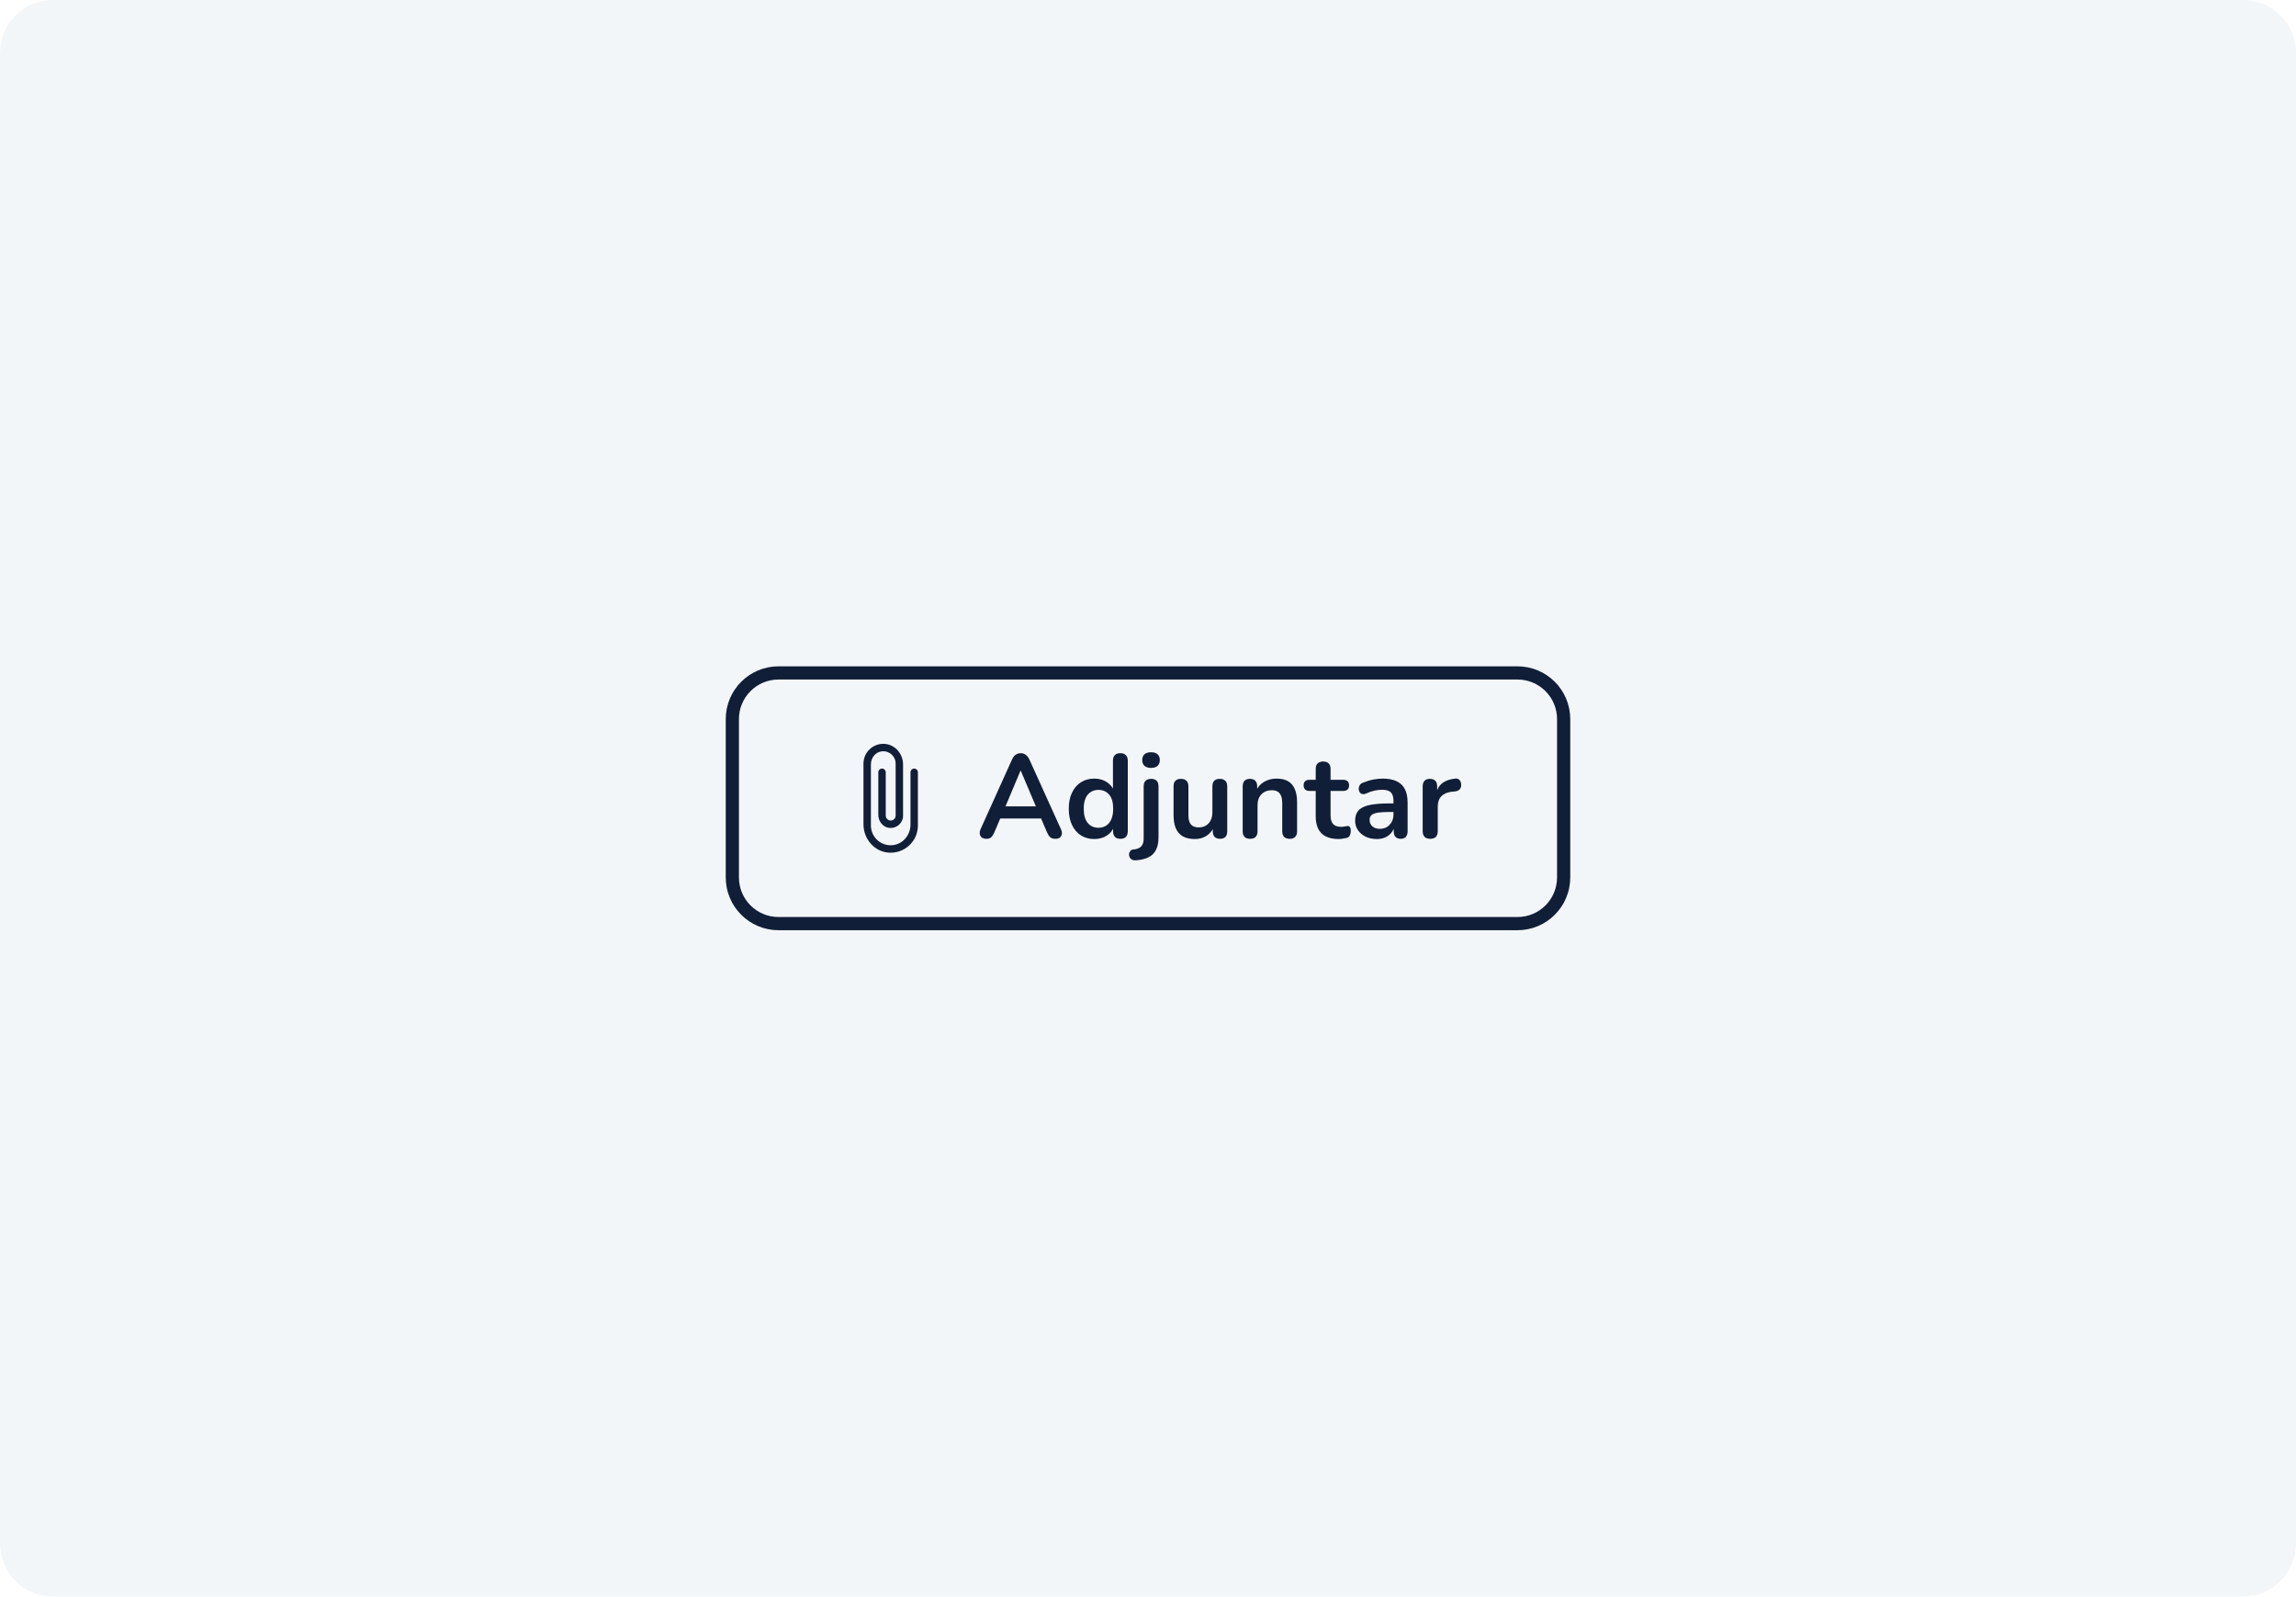
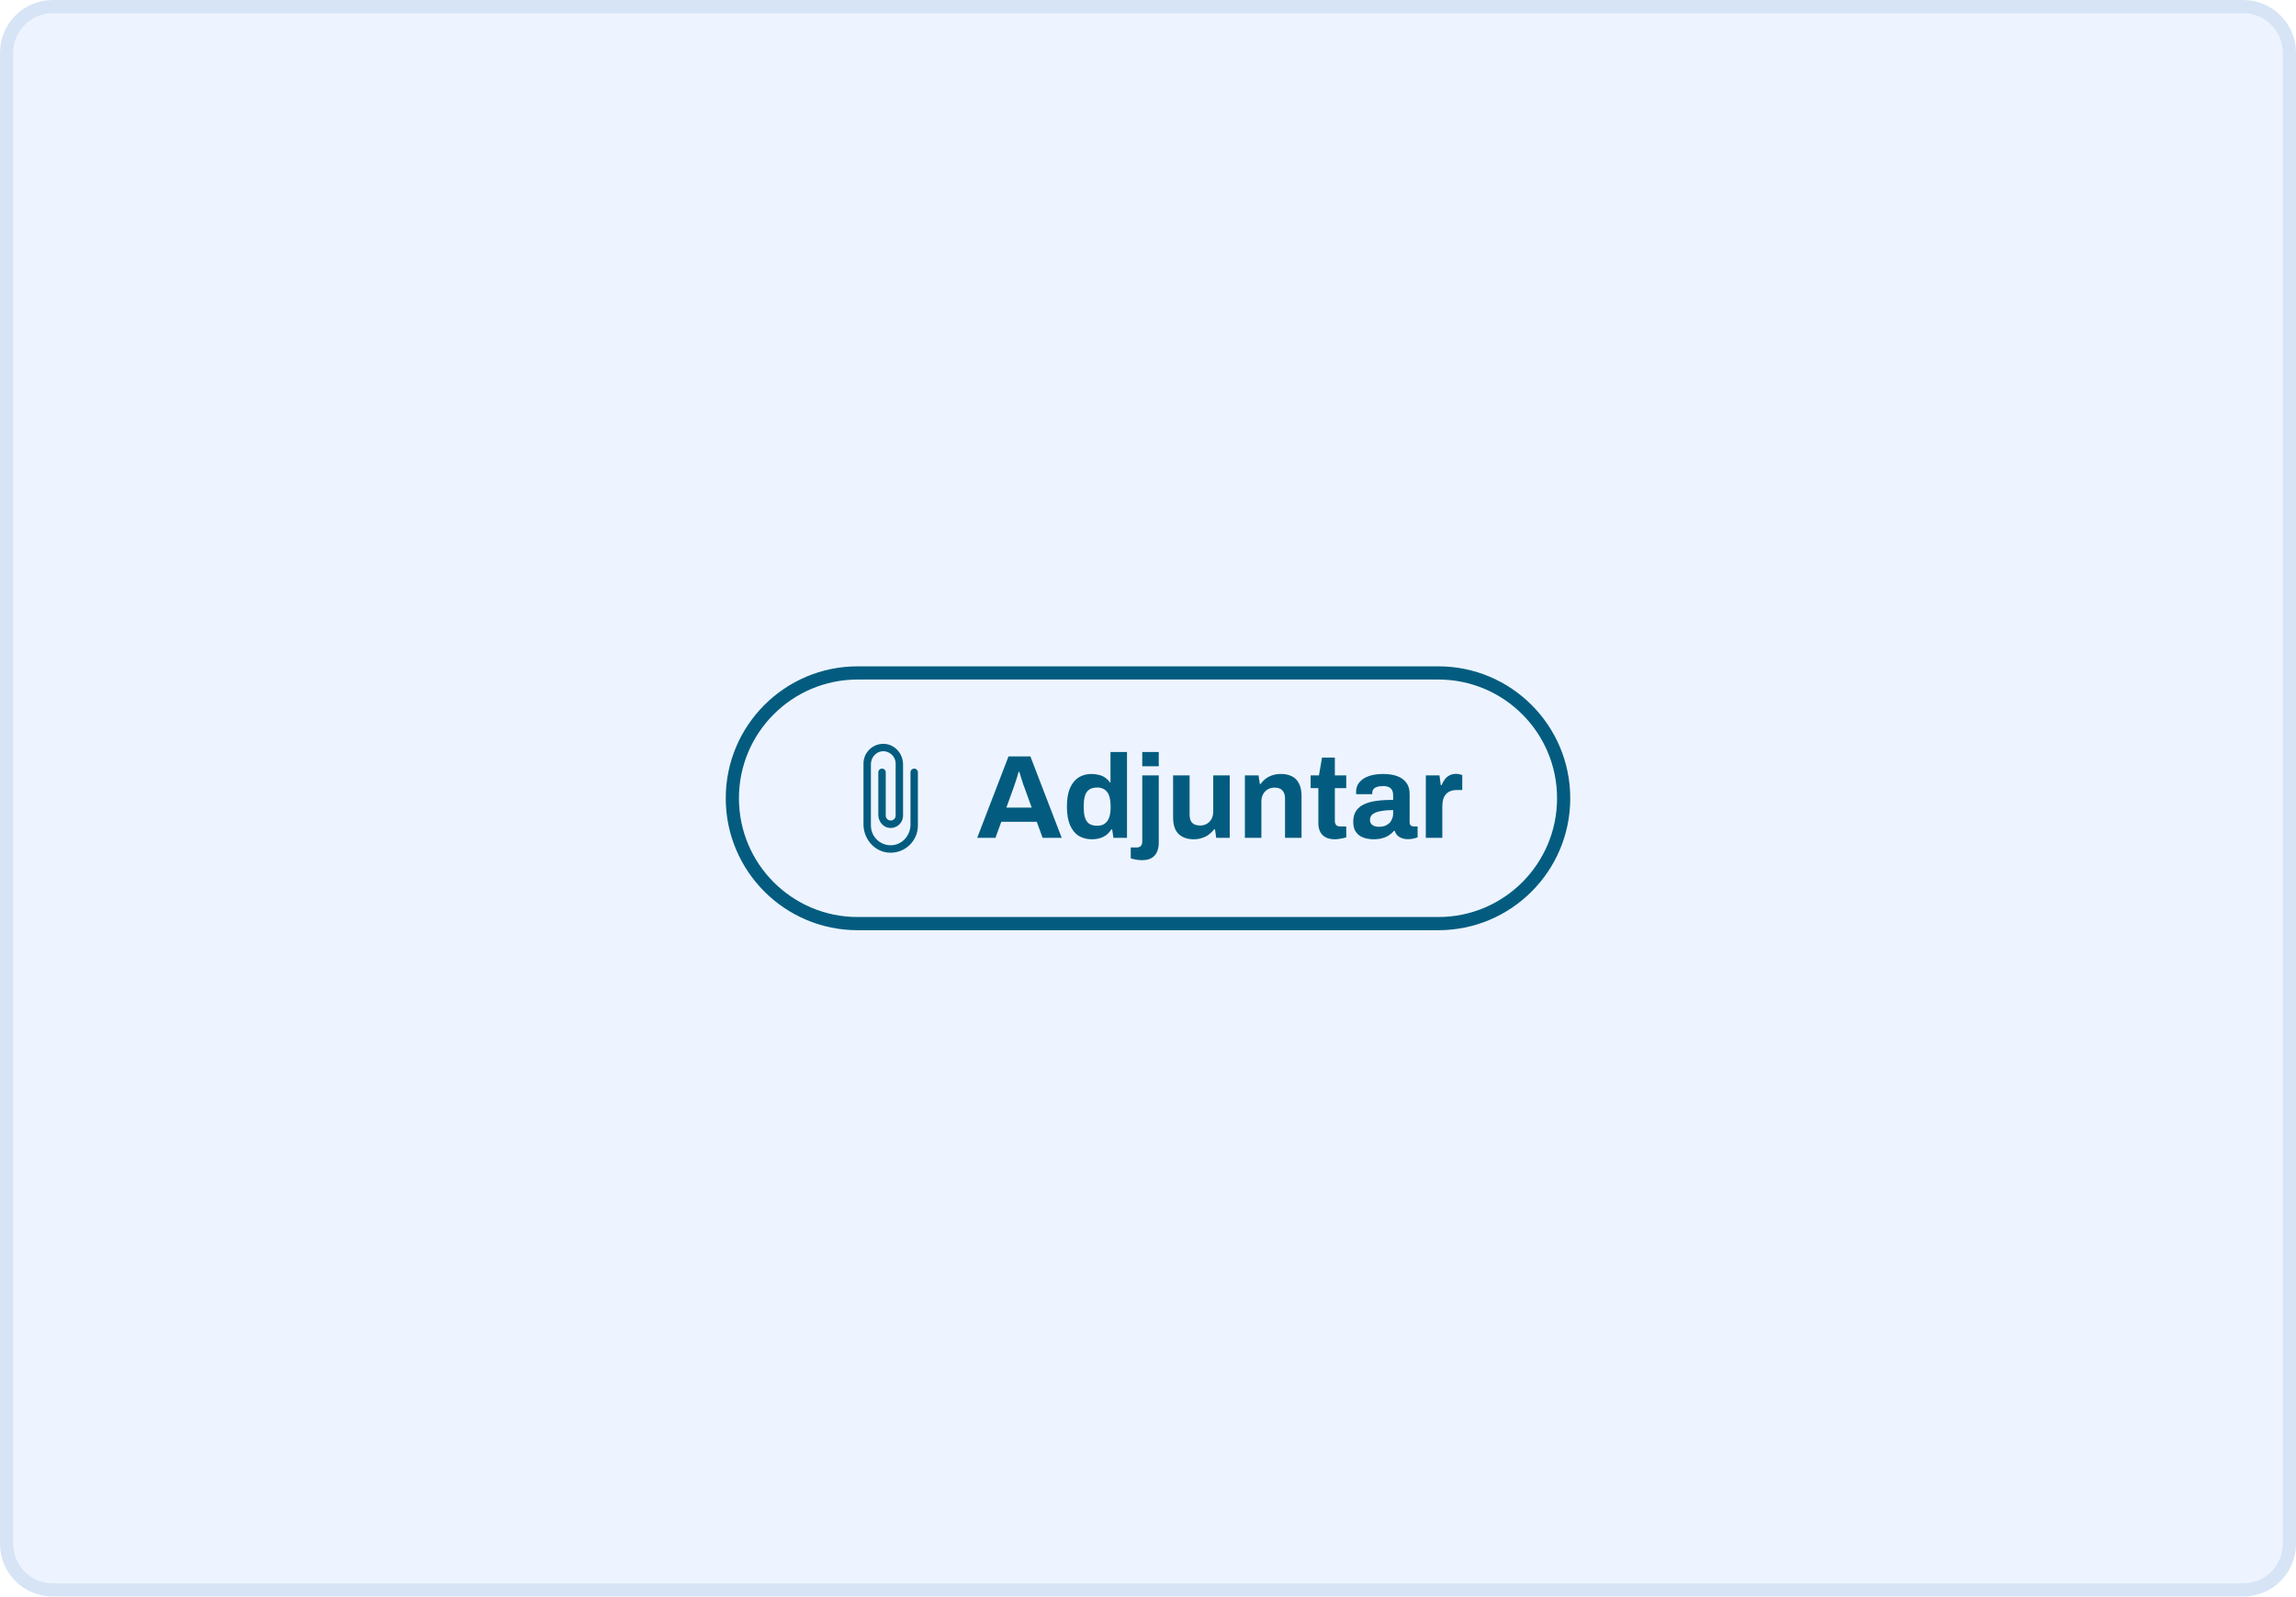
<svg xmlns="http://www.w3.org/2000/svg" width="348" height="242" viewBox="0 0 348 242" fill="none">
-   <rect width="348" height="242" rx="8" fill="#F3F6F9" />
-   <rect x="111" y="102" width="126" height="38" rx="7" stroke="#101E37" stroke-width="2" />
-   <path d="M138 117.061V124.996C138 126.563 136.852 127.958 135.293 128.108C133.5 128.281 132 126.878 132 125.123V115.853C132 114.871 132.705 113.978 133.68 113.881C134.805 113.768 135.75 114.646 135.75 115.748V123.623C135.75 124.036 135.412 124.373 135 124.373C134.588 124.373 134.25 124.036 134.25 123.623V117.061C134.25 116.753 133.995 116.498 133.688 116.498C133.38 116.498 133.125 116.753 133.125 117.061V123.518C133.125 124.501 133.83 125.393 134.805 125.491C135.93 125.603 136.875 124.726 136.875 123.623V115.876C136.875 114.308 135.727 112.913 134.168 112.763C132.383 112.591 130.875 113.993 130.875 115.748V124.951C130.875 127.103 132.45 129.031 134.595 129.233C137.062 129.458 139.125 127.538 139.125 125.123V117.061C139.125 116.753 138.87 116.498 138.562 116.498C138.255 116.498 138 116.753 138 117.061Z" fill="#101E37" />
-   <path d="M149.512 127.144C149.224 127.144 148.99 127.078 148.81 126.946C148.642 126.814 148.54 126.64 148.504 126.424C148.468 126.196 148.51 125.944 148.63 125.668L153.382 115.138C153.538 114.79 153.724 114.544 153.94 114.4C154.168 114.244 154.426 114.166 154.714 114.166C154.99 114.166 155.236 114.244 155.452 114.4C155.68 114.544 155.872 114.79 156.028 115.138L160.798 125.668C160.93 125.944 160.978 126.196 160.942 126.424C160.906 126.652 160.804 126.832 160.636 126.964C160.468 127.084 160.246 127.144 159.97 127.144C159.634 127.144 159.37 127.066 159.178 126.91C158.998 126.742 158.836 126.49 158.692 126.154L157.522 123.436L158.494 124.066H150.898L151.87 123.436L150.718 126.154C150.562 126.502 150.4 126.754 150.232 126.91C150.064 127.066 149.824 127.144 149.512 127.144ZM154.678 116.812L152.158 122.806L151.69 122.23H157.702L157.252 122.806L154.714 116.812H154.678ZM165.861 127.18C165.093 127.18 164.415 126.994 163.827 126.622C163.251 126.25 162.801 125.722 162.477 125.038C162.153 124.342 161.991 123.526 161.991 122.59C161.991 121.642 162.153 120.832 162.477 120.16C162.801 119.476 163.251 118.948 163.827 118.576C164.415 118.204 165.093 118.018 165.861 118.018C166.593 118.018 167.229 118.198 167.769 118.558C168.321 118.918 168.693 119.392 168.885 119.98H168.687V115.3C168.687 114.928 168.783 114.646 168.975 114.454C169.167 114.262 169.443 114.166 169.803 114.166C170.163 114.166 170.439 114.262 170.631 114.454C170.835 114.646 170.937 114.928 170.937 115.3V125.992C170.937 126.364 170.841 126.652 170.649 126.856C170.457 127.048 170.181 127.144 169.821 127.144C169.461 127.144 169.185 127.048 168.993 126.856C168.801 126.652 168.705 126.364 168.705 125.992V124.588L168.903 125.128C168.723 125.752 168.357 126.25 167.805 126.622C167.253 126.994 166.605 127.18 165.861 127.18ZM166.491 125.47C166.935 125.47 167.325 125.362 167.661 125.146C167.997 124.93 168.255 124.612 168.435 124.192C168.627 123.76 168.723 123.226 168.723 122.59C168.723 121.63 168.519 120.916 168.111 120.448C167.703 119.968 167.163 119.728 166.491 119.728C166.047 119.728 165.657 119.836 165.321 120.052C164.985 120.256 164.721 120.574 164.529 121.006C164.349 121.426 164.259 121.954 164.259 122.59C164.259 123.538 164.463 124.258 164.871 124.75C165.279 125.23 165.819 125.47 166.491 125.47ZM172.19 130.402C171.926 130.426 171.71 130.384 171.542 130.276C171.374 130.18 171.26 130.054 171.2 129.898C171.128 129.742 171.104 129.58 171.128 129.412C171.152 129.244 171.224 129.094 171.344 128.962C171.452 128.842 171.602 128.776 171.794 128.764C172.334 128.716 172.724 128.56 172.964 128.296C173.216 128.044 173.342 127.654 173.342 127.126V119.188C173.342 118.816 173.438 118.534 173.63 118.342C173.834 118.15 174.116 118.054 174.476 118.054C174.836 118.054 175.112 118.15 175.304 118.342C175.496 118.534 175.592 118.816 175.592 119.188V126.928C175.592 127.696 175.466 128.326 175.214 128.818C174.974 129.31 174.602 129.682 174.098 129.934C173.606 130.186 172.97 130.342 172.19 130.402ZM174.458 116.398C174.038 116.398 173.708 116.296 173.468 116.092C173.24 115.876 173.126 115.582 173.126 115.21C173.126 114.826 173.24 114.532 173.468 114.328C173.708 114.124 174.038 114.022 174.458 114.022C174.89 114.022 175.22 114.124 175.448 114.328C175.676 114.532 175.79 114.826 175.79 115.21C175.79 115.582 175.676 115.876 175.448 116.092C175.22 116.296 174.89 116.398 174.458 116.398ZM181.114 127.18C180.382 127.18 179.776 127.048 179.296 126.784C178.816 126.508 178.456 126.1 178.216 125.56C177.988 125.02 177.874 124.348 177.874 123.544V119.188C177.874 118.804 177.97 118.522 178.162 118.342C178.354 118.15 178.63 118.054 178.99 118.054C179.35 118.054 179.626 118.15 179.818 118.342C180.022 118.522 180.124 118.804 180.124 119.188V123.58C180.124 124.204 180.25 124.666 180.502 124.966C180.754 125.266 181.156 125.416 181.708 125.416C182.308 125.416 182.8 125.212 183.184 124.804C183.568 124.384 183.76 123.832 183.76 123.148V119.188C183.76 118.804 183.856 118.522 184.048 118.342C184.24 118.15 184.516 118.054 184.876 118.054C185.236 118.054 185.512 118.15 185.704 118.342C185.908 118.522 186.01 118.804 186.01 119.188V125.992C186.01 126.76 185.644 127.144 184.912 127.144C184.564 127.144 184.294 127.048 184.102 126.856C183.91 126.652 183.814 126.364 183.814 125.992V124.624L184.066 125.164C183.814 125.812 183.43 126.31 182.914 126.658C182.41 127.006 181.81 127.18 181.114 127.18ZM189.468 127.144C189.108 127.144 188.832 127.048 188.64 126.856C188.448 126.652 188.352 126.364 188.352 125.992V119.188C188.352 118.816 188.448 118.534 188.64 118.342C188.832 118.15 189.102 118.054 189.45 118.054C189.798 118.054 190.068 118.15 190.26 118.342C190.452 118.534 190.548 118.816 190.548 119.188V120.412L190.35 119.962C190.614 119.326 191.022 118.846 191.574 118.522C192.138 118.186 192.774 118.018 193.482 118.018C194.19 118.018 194.772 118.15 195.228 118.414C195.684 118.678 196.026 119.08 196.254 119.62C196.482 120.148 196.596 120.82 196.596 121.636V125.992C196.596 126.364 196.5 126.652 196.308 126.856C196.116 127.048 195.84 127.144 195.48 127.144C195.12 127.144 194.838 127.048 194.634 126.856C194.442 126.652 194.346 126.364 194.346 125.992V121.744C194.346 121.06 194.214 120.562 193.95 120.25C193.698 119.938 193.302 119.782 192.762 119.782C192.102 119.782 191.574 119.992 191.178 120.412C190.794 120.82 190.602 121.366 190.602 122.05V125.992C190.602 126.76 190.224 127.144 189.468 127.144ZM202.913 127.18C202.133 127.18 201.479 127.048 200.951 126.784C200.435 126.52 200.051 126.136 199.799 125.632C199.547 125.116 199.421 124.48 199.421 123.724V119.89H198.485C198.197 119.89 197.975 119.818 197.819 119.674C197.663 119.518 197.585 119.308 197.585 119.044C197.585 118.768 197.663 118.558 197.819 118.414C197.975 118.27 198.197 118.198 198.485 118.198H199.421V116.56C199.421 116.188 199.517 115.906 199.709 115.714C199.913 115.522 200.195 115.426 200.555 115.426C200.915 115.426 201.191 115.522 201.383 115.714C201.575 115.906 201.671 116.188 201.671 116.56V118.198H203.579C203.867 118.198 204.089 118.27 204.245 118.414C204.401 118.558 204.479 118.768 204.479 119.044C204.479 119.308 204.401 119.518 204.245 119.674C204.089 119.818 203.867 119.89 203.579 119.89H201.671V123.598C201.671 124.174 201.797 124.606 202.049 124.894C202.301 125.182 202.709 125.326 203.273 125.326C203.477 125.326 203.657 125.308 203.813 125.272C203.969 125.236 204.107 125.212 204.227 125.2C204.371 125.188 204.491 125.236 204.587 125.344C204.683 125.44 204.731 125.644 204.731 125.956C204.731 126.196 204.689 126.412 204.605 126.604C204.533 126.784 204.395 126.91 204.191 126.982C204.035 127.03 203.831 127.072 203.579 127.108C203.327 127.156 203.105 127.18 202.913 127.18ZM208.687 127.18C208.051 127.18 207.481 127.06 206.977 126.82C206.485 126.568 206.095 126.232 205.807 125.812C205.531 125.392 205.393 124.918 205.393 124.39C205.393 123.742 205.561 123.232 205.897 122.86C206.233 122.476 206.779 122.2 207.535 122.032C208.291 121.864 209.305 121.78 210.577 121.78H211.477V123.076H210.595C209.851 123.076 209.257 123.112 208.813 123.184C208.369 123.256 208.051 123.382 207.859 123.562C207.679 123.73 207.589 123.97 207.589 124.282C207.589 124.678 207.727 125.002 208.003 125.254C208.279 125.506 208.663 125.632 209.155 125.632C209.551 125.632 209.899 125.542 210.199 125.362C210.511 125.17 210.757 124.912 210.937 124.588C211.117 124.264 211.207 123.892 211.207 123.472V121.402C211.207 120.802 211.075 120.37 210.811 120.106C210.547 119.842 210.103 119.71 209.479 119.71C209.131 119.71 208.753 119.752 208.345 119.836C207.949 119.92 207.529 120.064 207.085 120.268C206.857 120.376 206.653 120.406 206.473 120.358C206.305 120.31 206.173 120.214 206.077 120.07C205.981 119.914 205.933 119.746 205.933 119.566C205.933 119.386 205.981 119.212 206.077 119.044C206.173 118.864 206.335 118.732 206.563 118.648C207.115 118.42 207.643 118.258 208.147 118.162C208.663 118.066 209.131 118.018 209.551 118.018C210.415 118.018 211.123 118.15 211.675 118.414C212.239 118.678 212.659 119.08 212.935 119.62C213.211 120.148 213.349 120.832 213.349 121.672V125.992C213.349 126.364 213.259 126.652 213.079 126.856C212.899 127.048 212.641 127.144 212.305 127.144C211.969 127.144 211.705 127.048 211.513 126.856C211.333 126.652 211.243 126.364 211.243 125.992V125.128H211.387C211.303 125.548 211.135 125.914 210.883 126.226C210.643 126.526 210.337 126.76 209.965 126.928C209.593 127.096 209.167 127.18 208.687 127.18ZM216.785 127.144C216.413 127.144 216.125 127.048 215.921 126.856C215.729 126.652 215.633 126.364 215.633 125.992V119.188C215.633 118.816 215.729 118.534 215.921 118.342C216.113 118.15 216.383 118.054 216.731 118.054C217.079 118.054 217.349 118.15 217.541 118.342C217.733 118.534 217.829 118.816 217.829 119.188V120.322H217.649C217.817 119.602 218.147 119.056 218.639 118.684C219.131 118.312 219.785 118.09 220.601 118.018C220.853 117.994 221.051 118.06 221.195 118.216C221.351 118.36 221.441 118.588 221.465 118.9C221.489 119.2 221.417 119.446 221.249 119.638C221.093 119.818 220.853 119.926 220.529 119.962L220.133 119.998C219.401 120.07 218.849 120.298 218.477 120.682C218.105 121.054 217.919 121.582 217.919 122.266V125.992C217.919 126.364 217.823 126.652 217.631 126.856C217.439 127.048 217.157 127.144 216.785 127.144Z" fill="#101E37" />
+   <rect x="1" y="1" width="346" height="240" rx="7" fill="#EDF4FF" />
+   <rect x="1" y="1" width="346" height="240" rx="7" stroke="#D6E4F6" stroke-width="2" />
+   <path d="M130 102H218C228.493 102 237 110.507 237 121C237 131.493 228.493 140 218 140H130C119.507 140 111 131.493 111 121C111 110.507 119.507 102 130 102Z" stroke="#035C80" stroke-width="2" />
+   <path d="M138 117.061V124.996C138 126.563 136.852 127.958 135.293 128.108C133.5 128.281 132 126.878 132 125.123V115.853C132 114.871 132.705 113.978 133.68 113.881C134.805 113.768 135.75 114.646 135.75 115.748V123.623C135.75 124.036 135.412 124.373 135 124.373C134.588 124.373 134.25 124.036 134.25 123.623V117.061C134.25 116.753 133.995 116.498 133.688 116.498C133.38 116.498 133.125 116.753 133.125 117.061V123.518C133.125 124.501 133.83 125.393 134.805 125.491C135.93 125.603 136.875 124.726 136.875 123.623V115.876C136.875 114.308 135.727 112.913 134.168 112.763C132.383 112.591 130.875 113.993 130.875 115.748V124.951C130.875 127.103 132.45 129.031 134.595 129.233C137.062 129.458 139.125 127.538 139.125 125.123V117.061C139.125 116.753 138.87 116.498 138.562 116.498C138.255 116.498 138 116.753 138 117.061Z" fill="#035C80" />
+   <path d="M148.108 127L152.86 114.652H156.172L160.924 127H158.026L157.144 124.57H151.762L150.88 127H148.108ZM152.536 122.41H156.37L155.272 119.368C155.224 119.236 155.164 119.08 155.092 118.9C155.032 118.708 154.966 118.498 154.894 118.27C154.822 118.042 154.75 117.82 154.678 117.604C154.618 117.376 154.558 117.172 154.498 116.992H154.39C154.33 117.22 154.252 117.49 154.156 117.802C154.06 118.102 153.964 118.396 153.868 118.684C153.772 118.96 153.694 119.188 153.634 119.368L152.536 122.41ZM165.525 127.216C164.745 127.216 164.067 127.042 163.491 126.694C162.927 126.334 162.489 125.788 162.177 125.056C161.865 124.324 161.709 123.388 161.709 122.248C161.709 121.108 161.865 120.178 162.177 119.458C162.501 118.726 162.939 118.186 163.491 117.838C164.055 117.49 164.703 117.316 165.435 117.316C165.843 117.316 166.221 117.364 166.569 117.46C166.929 117.544 167.241 117.682 167.505 117.874C167.781 118.066 168.015 118.3 168.207 118.576H168.315V113.986H170.817V127H168.765L168.567 125.722H168.441C168.129 126.226 167.721 126.604 167.217 126.856C166.713 127.096 166.149 127.216 165.525 127.216ZM166.317 125.164C166.785 125.164 167.163 125.056 167.451 124.84C167.751 124.624 167.973 124.312 168.117 123.904C168.261 123.496 168.333 123.01 168.333 122.446V122.122C168.333 121.702 168.291 121.318 168.207 120.97C168.135 120.622 168.015 120.334 167.847 120.106C167.679 119.866 167.469 119.686 167.217 119.566C166.965 119.434 166.665 119.368 166.317 119.368C165.813 119.368 165.411 119.47 165.111 119.674C164.811 119.866 164.595 120.166 164.463 120.574C164.331 120.97 164.265 121.468 164.265 122.068V122.482C164.265 123.082 164.331 123.58 164.463 123.976C164.595 124.372 164.811 124.672 165.111 124.876C165.411 125.068 165.813 125.164 166.317 125.164ZM173.129 116.146V113.986H175.631V116.146H173.129ZM173.075 130.384C172.907 130.384 172.715 130.372 172.499 130.348C172.295 130.324 172.091 130.288 171.887 130.24C171.683 130.204 171.515 130.156 171.383 130.096V128.458H172.283C172.559 128.458 172.769 128.38 172.913 128.224C173.057 128.08 173.129 127.864 173.129 127.576V117.532H175.631V127.774C175.631 128.254 175.547 128.692 175.379 129.088C175.223 129.484 174.959 129.796 174.587 130.024C174.227 130.264 173.723 130.384 173.075 130.384ZM180.935 127.216C179.975 127.216 179.213 126.952 178.649 126.424C178.085 125.896 177.803 125.044 177.803 123.868V117.532H180.305V123.454C180.305 123.766 180.341 124.03 180.413 124.246C180.485 124.45 180.587 124.618 180.719 124.75C180.863 124.882 181.037 124.978 181.241 125.038C181.445 125.098 181.673 125.128 181.925 125.128C182.297 125.128 182.633 125.038 182.933 124.858C183.233 124.678 183.467 124.432 183.635 124.12C183.803 123.796 183.887 123.436 183.887 123.04V117.532H186.389V127H184.337L184.157 125.704H184.031C183.803 126.004 183.533 126.268 183.221 126.496C182.921 126.724 182.579 126.898 182.195 127.018C181.811 127.15 181.391 127.216 180.935 127.216ZM188.685 127V117.532H190.755L190.953 118.828H191.079C191.295 118.516 191.553 118.246 191.853 118.018C192.165 117.79 192.513 117.616 192.897 117.496C193.281 117.376 193.701 117.316 194.157 117.316C194.781 117.316 195.327 117.43 195.795 117.658C196.263 117.886 196.623 118.246 196.875 118.738C197.139 119.23 197.271 119.872 197.271 120.664V127H194.769V121.06C194.769 120.76 194.733 120.508 194.661 120.304C194.589 120.088 194.481 119.914 194.337 119.782C194.205 119.638 194.037 119.536 193.833 119.476C193.629 119.416 193.401 119.386 193.149 119.386C192.777 119.386 192.441 119.476 192.141 119.656C191.841 119.836 191.607 120.082 191.439 120.394C191.271 120.706 191.187 121.066 191.187 121.474V127H188.685ZM202.339 127.216C201.739 127.216 201.253 127.108 200.881 126.892C200.509 126.676 200.239 126.388 200.071 126.028C199.903 125.656 199.819 125.248 199.819 124.804V119.458H198.649V117.532H199.909L200.377 114.832H202.321V117.532H204.049V119.458H202.321V124.39C202.321 124.678 202.387 124.9 202.519 125.056C202.651 125.2 202.867 125.272 203.167 125.272H204.049V126.928C203.905 126.976 203.737 127.018 203.545 127.054C203.353 127.102 203.149 127.138 202.933 127.162C202.717 127.198 202.519 127.216 202.339 127.216ZM208.168 127.216C207.856 127.216 207.52 127.18 207.16 127.108C206.812 127.036 206.482 126.91 206.17 126.73C205.858 126.538 205.6 126.268 205.396 125.92C205.204 125.56 205.108 125.104 205.108 124.552C205.108 123.892 205.252 123.346 205.54 122.914C205.828 122.482 206.236 122.146 206.764 121.906C207.304 121.654 207.946 121.48 208.69 121.384C209.434 121.288 210.256 121.24 211.156 121.24V120.538C211.156 120.262 211.108 120.022 211.012 119.818C210.928 119.614 210.772 119.452 210.544 119.332C210.328 119.212 210.022 119.152 209.626 119.152C209.23 119.152 208.906 119.2 208.654 119.296C208.414 119.392 208.24 119.518 208.132 119.674C208.036 119.818 207.988 119.98 207.988 120.16V120.376H205.558C205.546 120.316 205.54 120.262 205.54 120.214C205.54 120.154 205.54 120.082 205.54 119.998C205.54 119.446 205.708 118.972 206.044 118.576C206.38 118.168 206.854 117.856 207.466 117.64C208.078 117.424 208.792 117.316 209.608 117.316C210.484 117.316 211.216 117.43 211.804 117.658C212.404 117.886 212.86 118.222 213.172 118.666C213.496 119.11 213.658 119.668 213.658 120.34V124.642C213.658 124.858 213.718 125.02 213.838 125.128C213.97 125.224 214.114 125.272 214.27 125.272H214.864V126.91C214.744 126.97 214.558 127.03 214.306 127.09C214.054 127.162 213.748 127.198 213.388 127.198C213.04 127.198 212.728 127.144 212.452 127.036C212.188 126.94 211.966 126.802 211.786 126.622C211.606 126.43 211.48 126.202 211.408 125.938H211.282C211.078 126.19 210.826 126.412 210.526 126.604C210.238 126.796 209.896 126.946 209.5 127.054C209.116 127.162 208.672 127.216 208.168 127.216ZM209.014 125.326C209.35 125.326 209.65 125.278 209.914 125.182C210.178 125.074 210.4 124.936 210.58 124.768C210.76 124.588 210.898 124.372 210.994 124.12C211.102 123.868 211.156 123.598 211.156 123.31V122.788C210.484 122.788 209.884 122.836 209.356 122.932C208.828 123.016 208.408 123.166 208.096 123.382C207.796 123.598 207.646 123.898 207.646 124.282C207.646 124.498 207.7 124.684 207.808 124.84C207.916 124.996 208.072 125.116 208.276 125.2C208.48 125.284 208.726 125.326 209.014 125.326ZM216.107 127V117.532H218.177L218.375 119.008H218.501C218.621 118.696 218.777 118.414 218.969 118.162C219.161 117.898 219.401 117.688 219.689 117.532C219.977 117.376 220.313 117.298 220.697 117.298C220.901 117.298 221.087 117.322 221.255 117.37C221.423 117.406 221.549 117.442 221.633 117.478V119.746H220.859C220.487 119.746 220.157 119.8 219.869 119.908C219.593 120.004 219.359 120.16 219.167 120.376C218.975 120.592 218.831 120.856 218.735 121.168C218.651 121.48 218.609 121.846 218.609 122.266V127H216.107Z" fill="#035C80" />
</svg>
